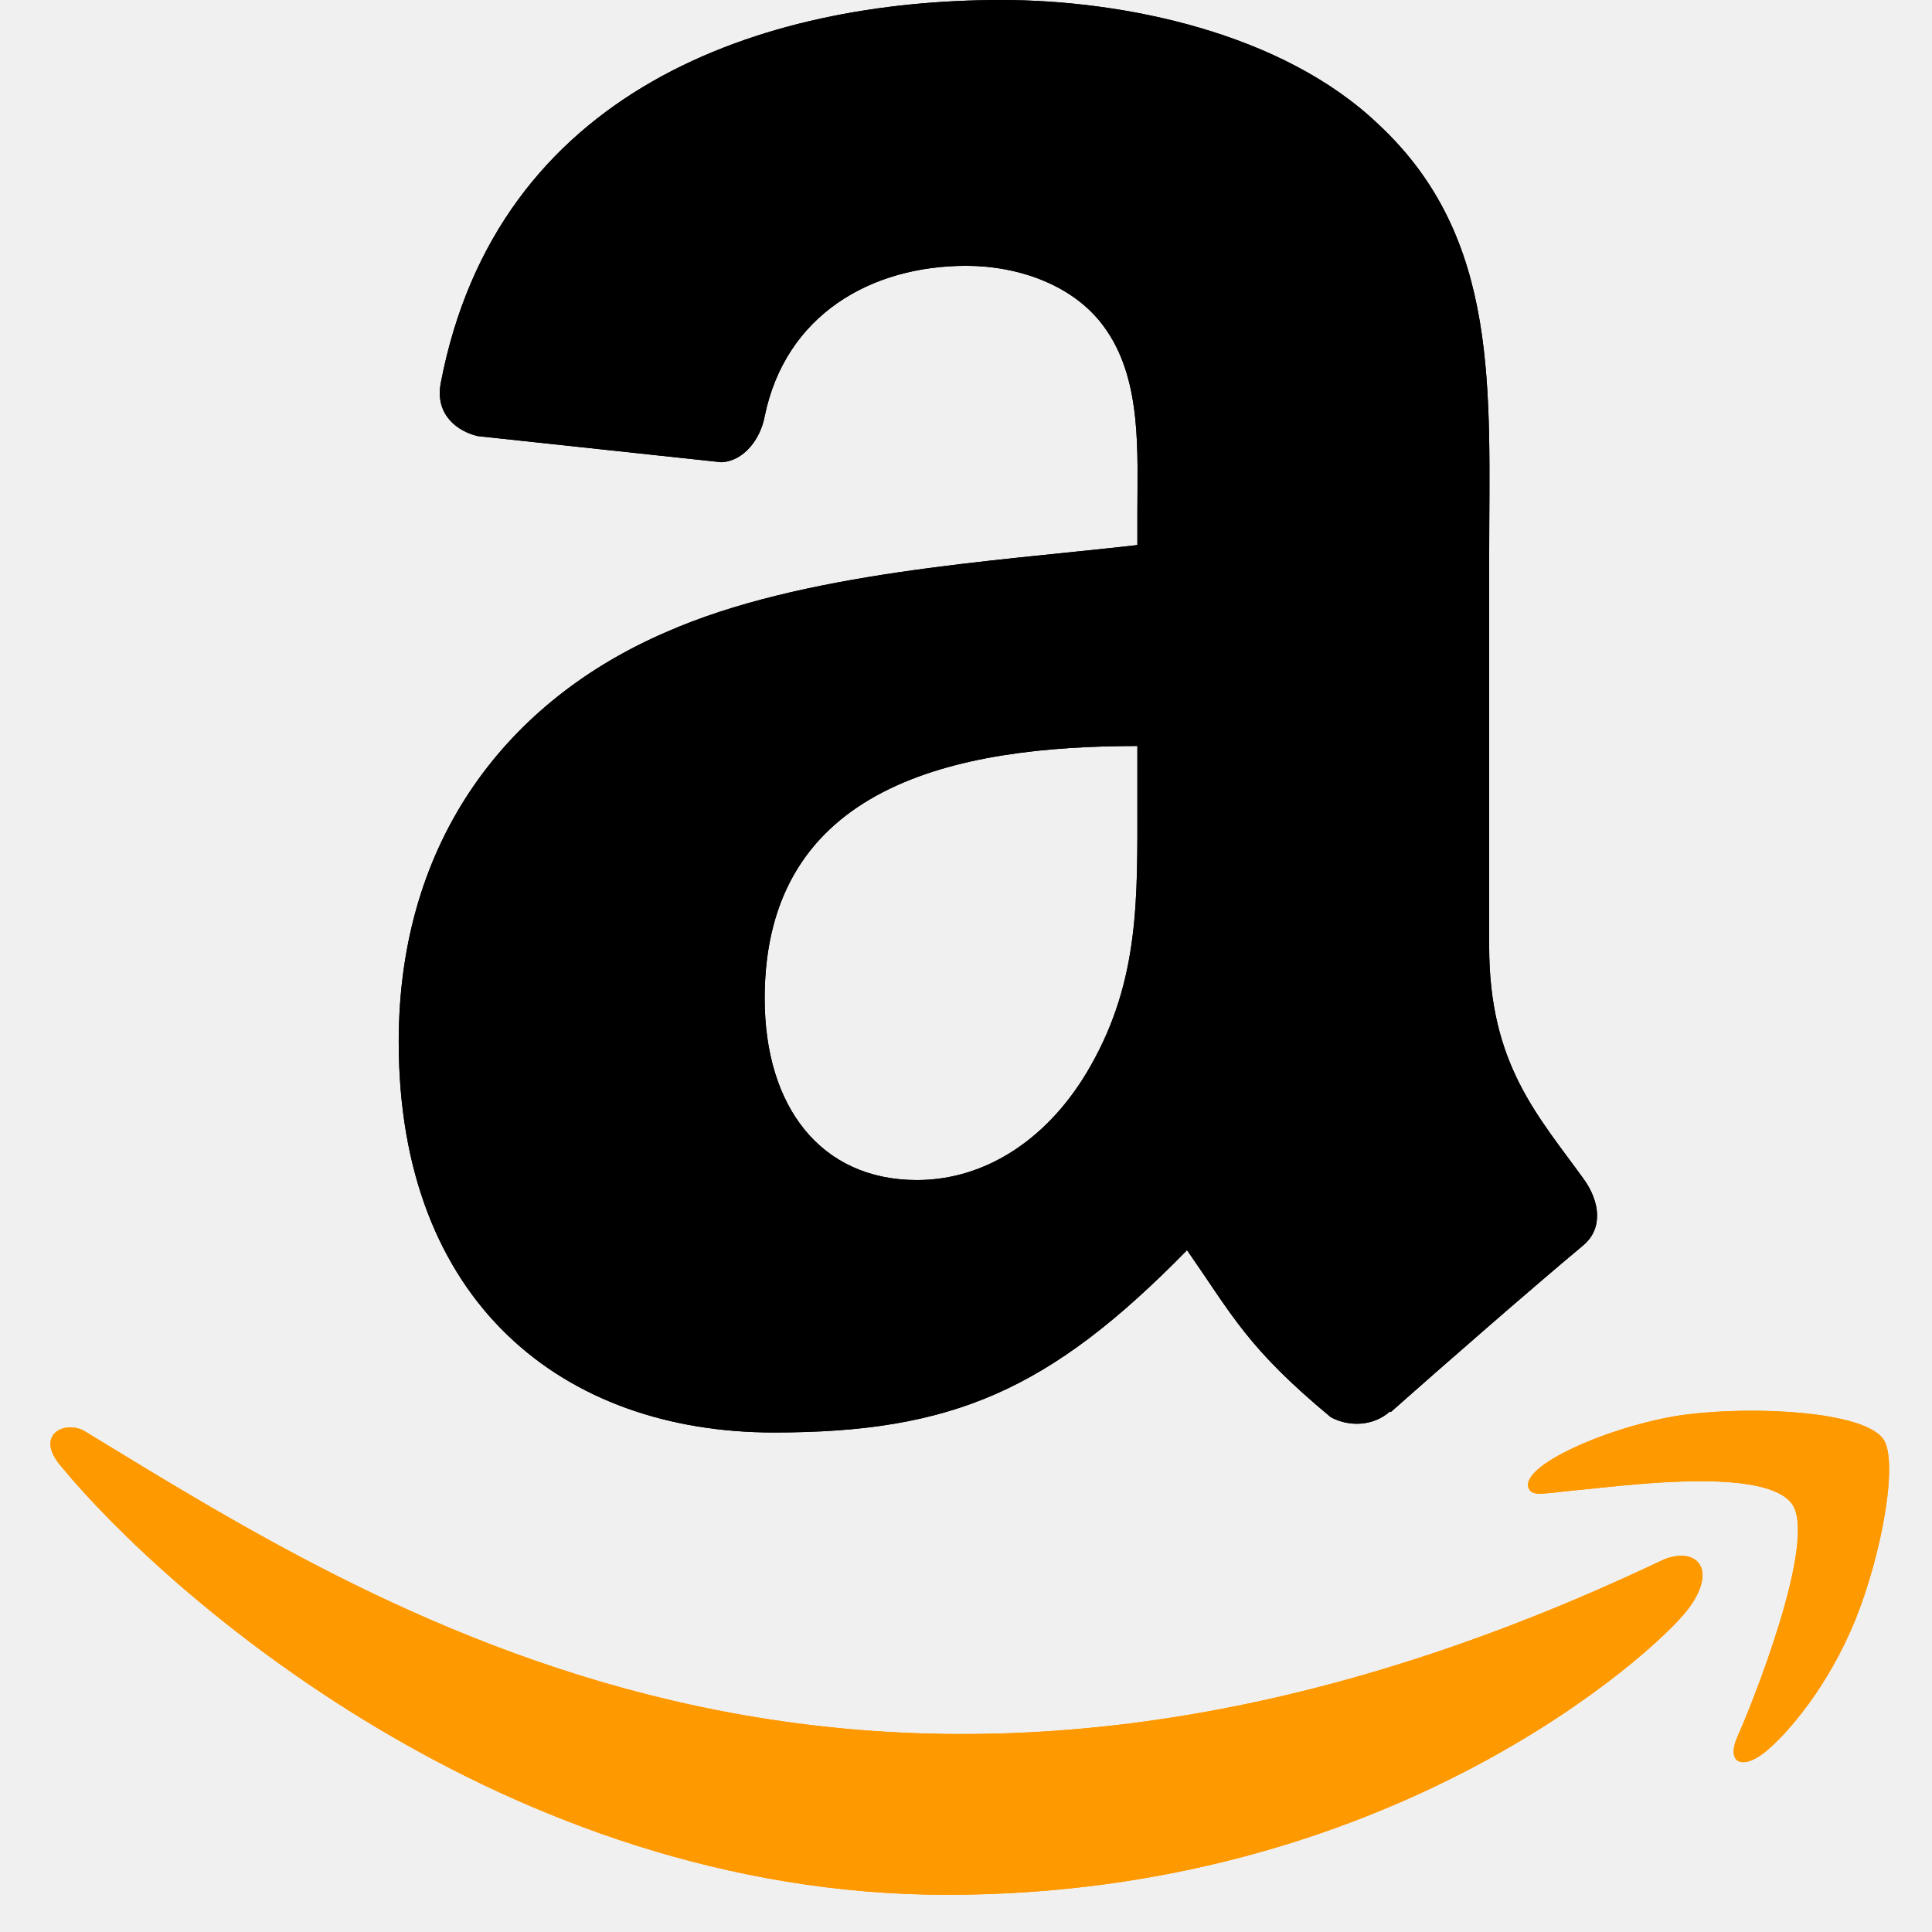
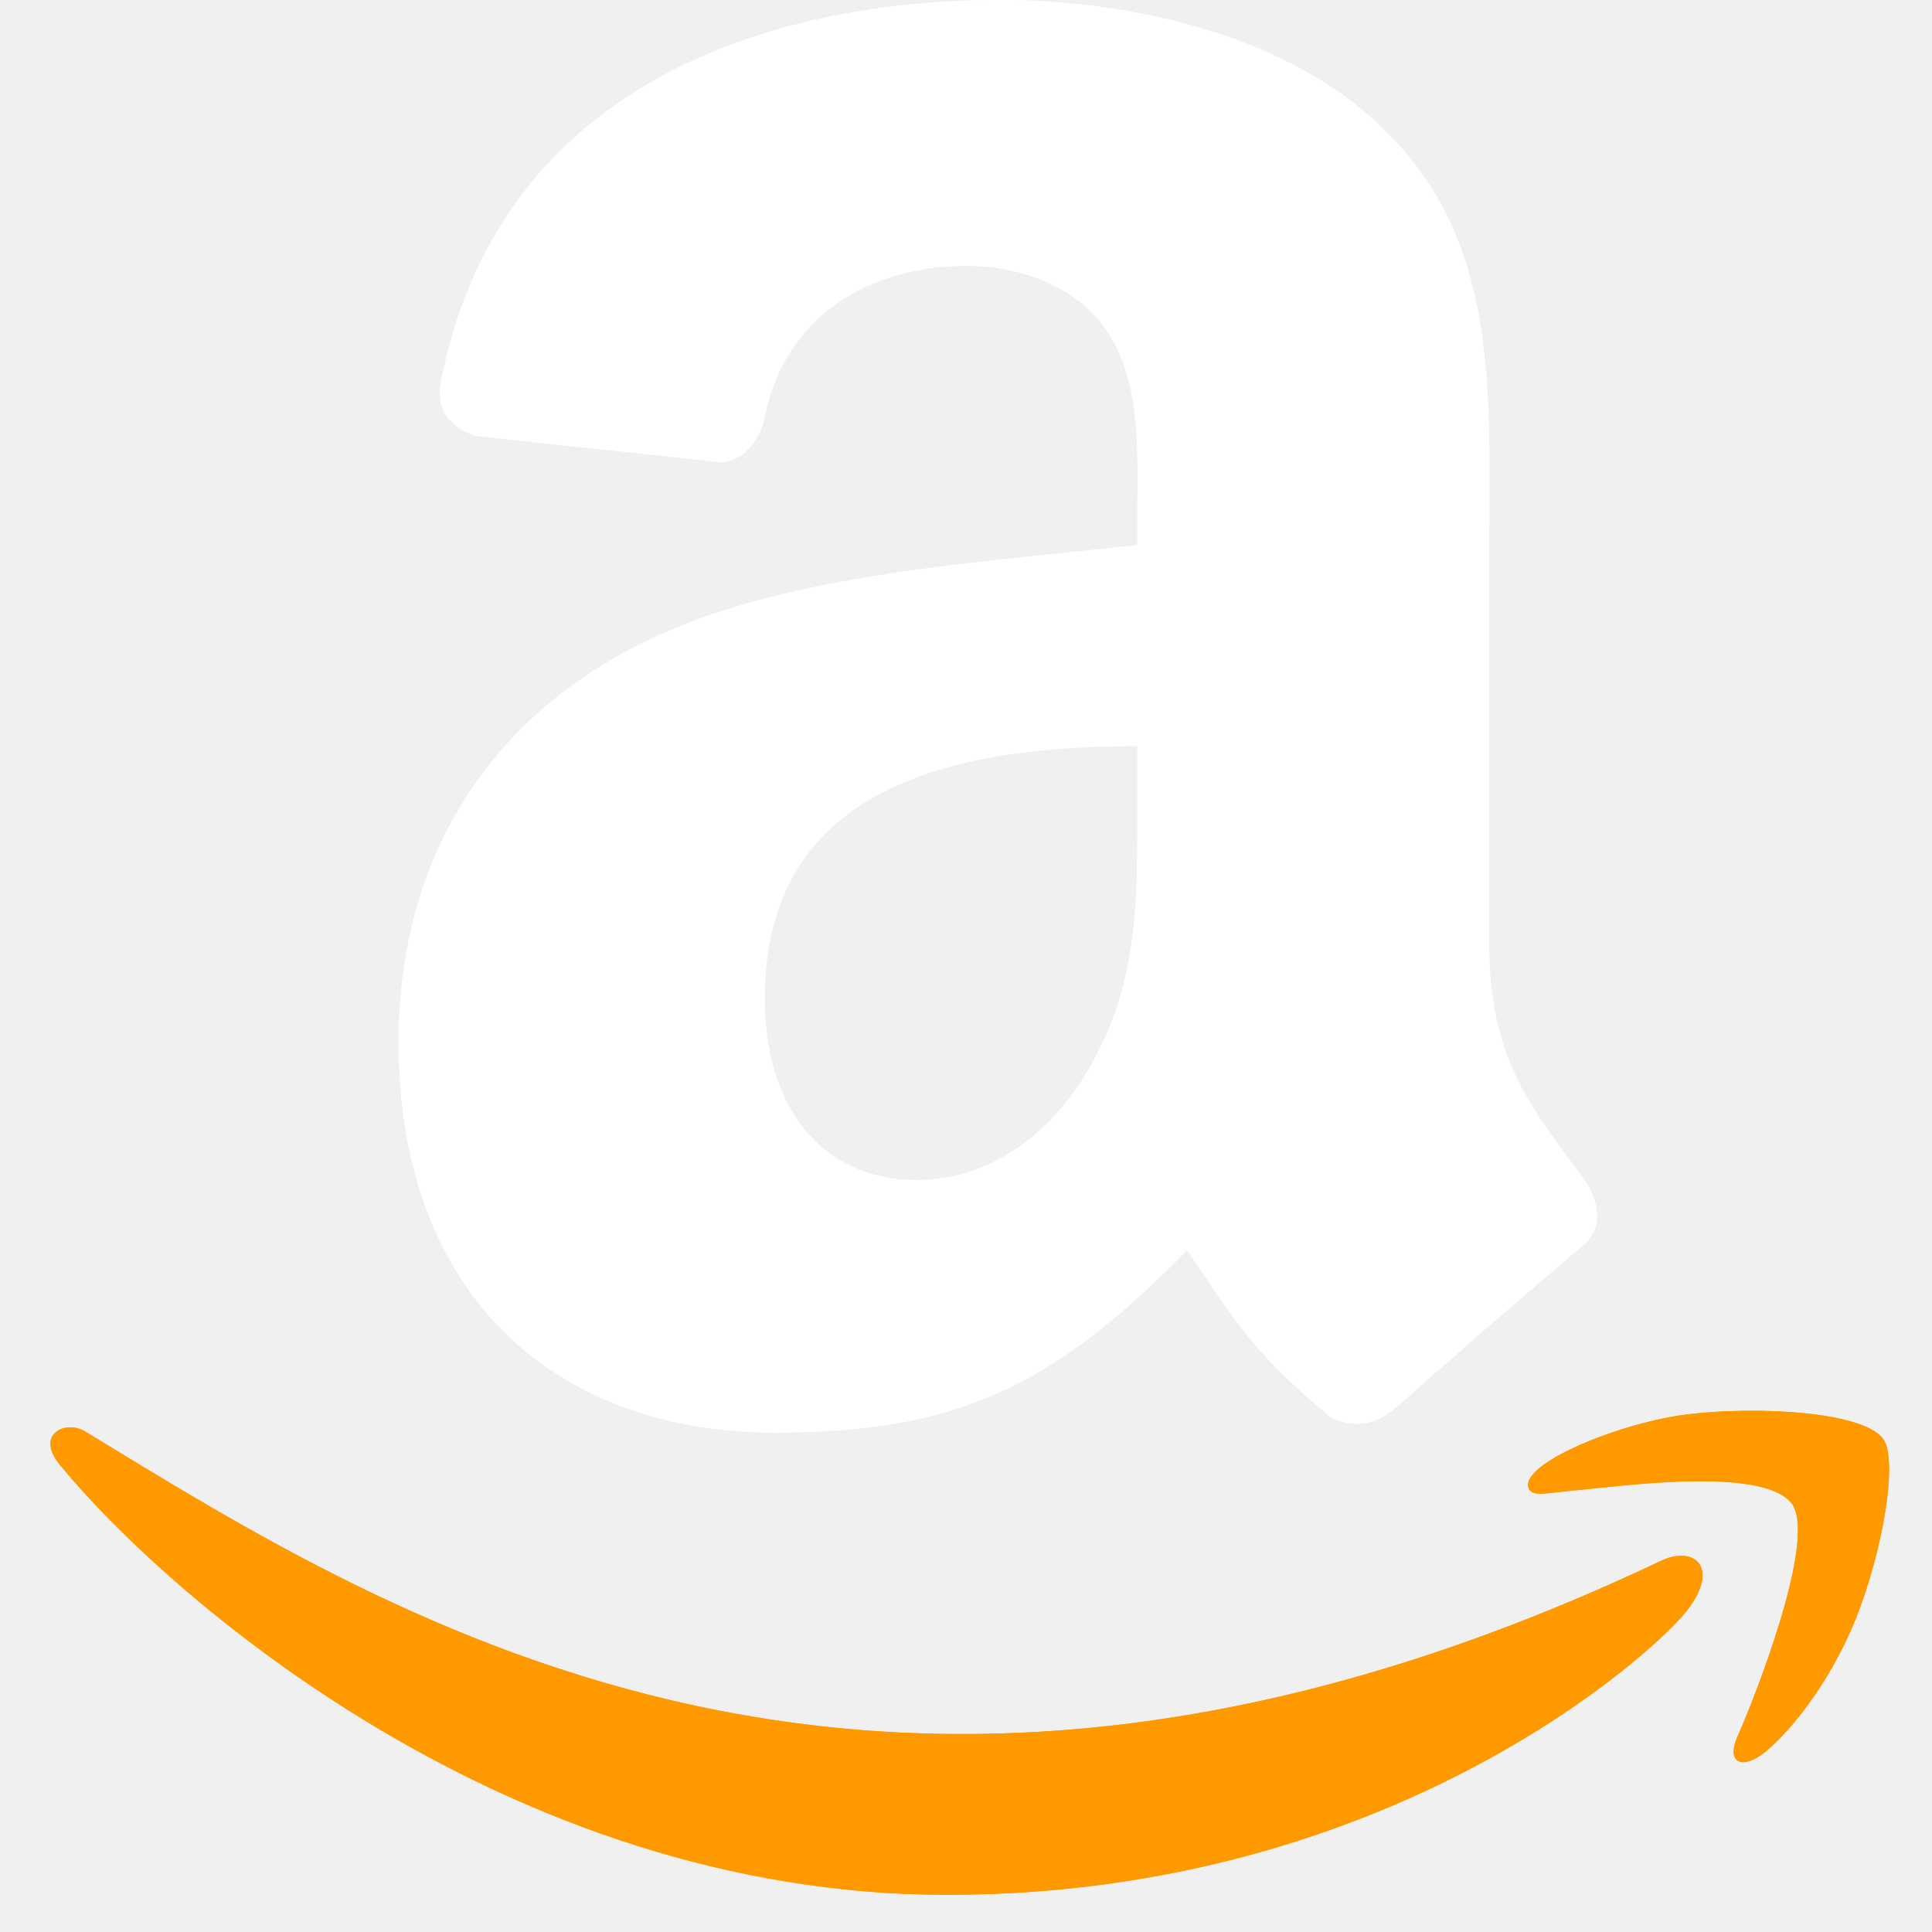
<svg xmlns="http://www.w3.org/2000/svg" width="24" height="24" viewBox="0 0 24 24" fill="none">
  <g clip-path="url(#clip0_931_312)">
    <path d="M20.661 19.376C10.946 24 4.917 20.132 1.057 17.782C0.818 17.634 0.412 17.817 0.764 18.221C2.05 19.78 6.264 23.538 11.764 23.538C17.269 23.538 20.543 20.535 20.953 20.011C21.36 19.491 21.072 19.205 20.661 19.376H20.661ZM23.39 17.87C23.129 17.53 21.803 17.467 20.969 17.569C20.134 17.669 18.88 18.179 18.988 18.486C19.044 18.601 19.159 18.549 19.733 18.497C20.308 18.44 21.92 18.237 22.256 18.676C22.594 19.118 21.742 21.224 21.587 21.564C21.436 21.904 21.644 21.991 21.926 21.765C22.205 21.539 22.709 20.953 23.047 20.124C23.383 19.291 23.588 18.128 23.39 17.87H23.39Z" fill="#FF9900" />
-     <path fill-rule="evenodd" clip-rule="evenodd" d="M14.129 9.942C14.129 11.155 14.159 12.167 13.546 13.244C13.051 14.12 12.267 14.659 11.391 14.659C10.196 14.659 9.499 13.748 9.499 12.403C9.499 9.749 11.877 9.267 14.129 9.267V9.942ZM17.269 17.532C17.063 17.716 16.765 17.729 16.533 17.606C15.499 16.748 15.315 16.349 14.746 15.53C13.038 17.274 11.829 17.795 9.613 17.795C6.994 17.795 4.953 16.179 4.953 12.942C4.953 10.415 6.324 8.694 8.273 7.853C9.963 7.108 12.324 6.977 14.129 6.771V6.368C14.129 5.628 14.185 4.752 13.752 4.113C13.371 3.539 12.644 3.302 12.004 3.302C10.818 3.302 9.758 3.911 9.499 5.172C9.447 5.453 9.241 5.729 8.961 5.742L5.939 5.418C5.685 5.361 5.404 5.155 5.474 4.765C6.171 1.104 9.477 0 12.438 0C13.953 0 15.933 0.403 17.129 1.55C18.644 2.965 18.499 4.853 18.499 6.907V11.759C18.499 13.218 19.104 13.857 19.673 14.646C19.875 14.926 19.918 15.263 19.664 15.473C19.029 16.003 17.899 16.989 17.277 17.541L17.269 17.532" fill="black" />
+     <path fill-rule="evenodd" clip-rule="evenodd" d="M14.129 9.942C14.129 11.155 14.159 12.167 13.546 13.244C13.051 14.12 12.267 14.659 11.391 14.659C10.196 14.659 9.499 13.748 9.499 12.403C9.499 9.749 11.877 9.267 14.129 9.267V9.942ZM17.269 17.532C17.063 17.716 16.765 17.729 16.533 17.606C15.499 16.748 15.315 16.349 14.746 15.53C13.038 17.274 11.829 17.795 9.613 17.795C6.994 17.795 4.953 16.179 4.953 12.942C4.953 10.415 6.324 8.694 8.273 7.853C9.963 7.108 12.324 6.977 14.129 6.771V6.368C14.129 5.628 14.185 4.752 13.752 4.113C13.371 3.539 12.644 3.302 12.004 3.302C10.818 3.302 9.758 3.911 9.499 5.172C9.447 5.453 9.241 5.729 8.961 5.742L5.939 5.418C5.685 5.361 5.404 5.155 5.474 4.765C6.171 1.104 9.477 0 12.438 0C13.953 0 15.933 0.403 17.129 1.55C18.644 2.965 18.499 4.853 18.499 6.907V11.759C18.499 13.218 19.104 13.857 19.673 14.646C19.875 14.926 19.918 15.263 19.664 15.473C19.029 16.003 17.899 16.989 17.277 17.541L17.269 17.532" fill="#ffffff" />
    <path d="M20.661 19.376C10.946 24 4.917 20.132 1.057 17.782C0.818 17.634 0.412 17.817 0.764 18.221C2.05 19.78 6.264 23.538 11.764 23.538C17.269 23.538 20.543 20.535 20.953 20.011C21.36 19.491 21.072 19.205 20.661 19.376H20.661ZM23.39 17.87C23.129 17.53 21.803 17.467 20.969 17.569C20.134 17.669 18.88 18.179 18.988 18.486C19.044 18.601 19.159 18.549 19.733 18.497C20.308 18.44 21.92 18.237 22.256 18.676C22.594 19.118 21.742 21.224 21.587 21.564C21.436 21.904 21.644 21.991 21.926 21.765C22.205 21.539 22.709 20.953 23.047 20.124C23.383 19.291 23.588 18.128 23.39 17.87H23.39Z" fill="#FF9900" />
-     <path fill-rule="evenodd" clip-rule="evenodd" d="M14.129 9.942C14.129 11.155 14.159 12.167 13.546 13.244C13.051 14.12 12.267 14.659 11.391 14.659C10.196 14.659 9.499 13.748 9.499 12.403C9.499 9.749 11.877 9.267 14.129 9.267V9.942ZM17.269 17.532C17.063 17.716 16.765 17.729 16.533 17.606C15.499 16.748 15.315 16.349 14.746 15.53C13.038 17.274 11.829 17.795 9.613 17.795C6.994 17.795 4.953 16.179 4.953 12.942C4.953 10.415 6.324 8.694 8.273 7.853C9.963 7.108 12.324 6.977 14.129 6.771V6.368C14.129 5.628 14.185 4.752 13.752 4.113C13.371 3.539 12.644 3.302 12.004 3.302C10.818 3.302 9.758 3.911 9.499 5.172C9.447 5.453 9.241 5.729 8.961 5.742L5.939 5.418C5.685 5.361 5.404 5.155 5.474 4.765C6.171 1.104 9.477 0 12.438 0C13.953 0 15.933 0.403 17.129 1.55C18.644 2.965 18.499 4.853 18.499 6.907V11.759C18.499 13.218 19.104 13.857 19.673 14.646C19.875 14.926 19.918 15.263 19.664 15.473C19.029 16.003 17.899 16.989 17.277 17.541L17.269 17.532" fill="black" />
+     <path fill-rule="evenodd" clip-rule="evenodd" d="M14.129 9.942C14.129 11.155 14.159 12.167 13.546 13.244C13.051 14.12 12.267 14.659 11.391 14.659C10.196 14.659 9.499 13.748 9.499 12.403C9.499 9.749 11.877 9.267 14.129 9.267V9.942ZM17.269 17.532C17.063 17.716 16.765 17.729 16.533 17.606C15.499 16.748 15.315 16.349 14.746 15.53C13.038 17.274 11.829 17.795 9.613 17.795C6.994 17.795 4.953 16.179 4.953 12.942C4.953 10.415 6.324 8.694 8.273 7.853C9.963 7.108 12.324 6.977 14.129 6.771V6.368C14.129 5.628 14.185 4.752 13.752 4.113C13.371 3.539 12.644 3.302 12.004 3.302C10.818 3.302 9.758 3.911 9.499 5.172C9.447 5.453 9.241 5.729 8.961 5.742L5.939 5.418C5.685 5.361 5.404 5.155 5.474 4.765C6.171 1.104 9.477 0 12.438 0C13.953 0 15.933 0.403 17.129 1.55C18.644 2.965 18.499 4.853 18.499 6.907V11.759C18.499 13.218 19.104 13.857 19.673 14.646C19.875 14.926 19.918 15.263 19.664 15.473C19.029 16.003 17.899 16.989 17.277 17.541L17.269 17.532" fill="#ffffff" />
  </g>
-   <defs>
-     <clipPath id="clip0_931_312">
+   <defs fill="#ffffff">
+     <clipPath id="clip0_931_312" fill="#ffffff">
      <rect width="24" height="24" fill="white" />
    </clipPath>
  </defs>
</svg>
